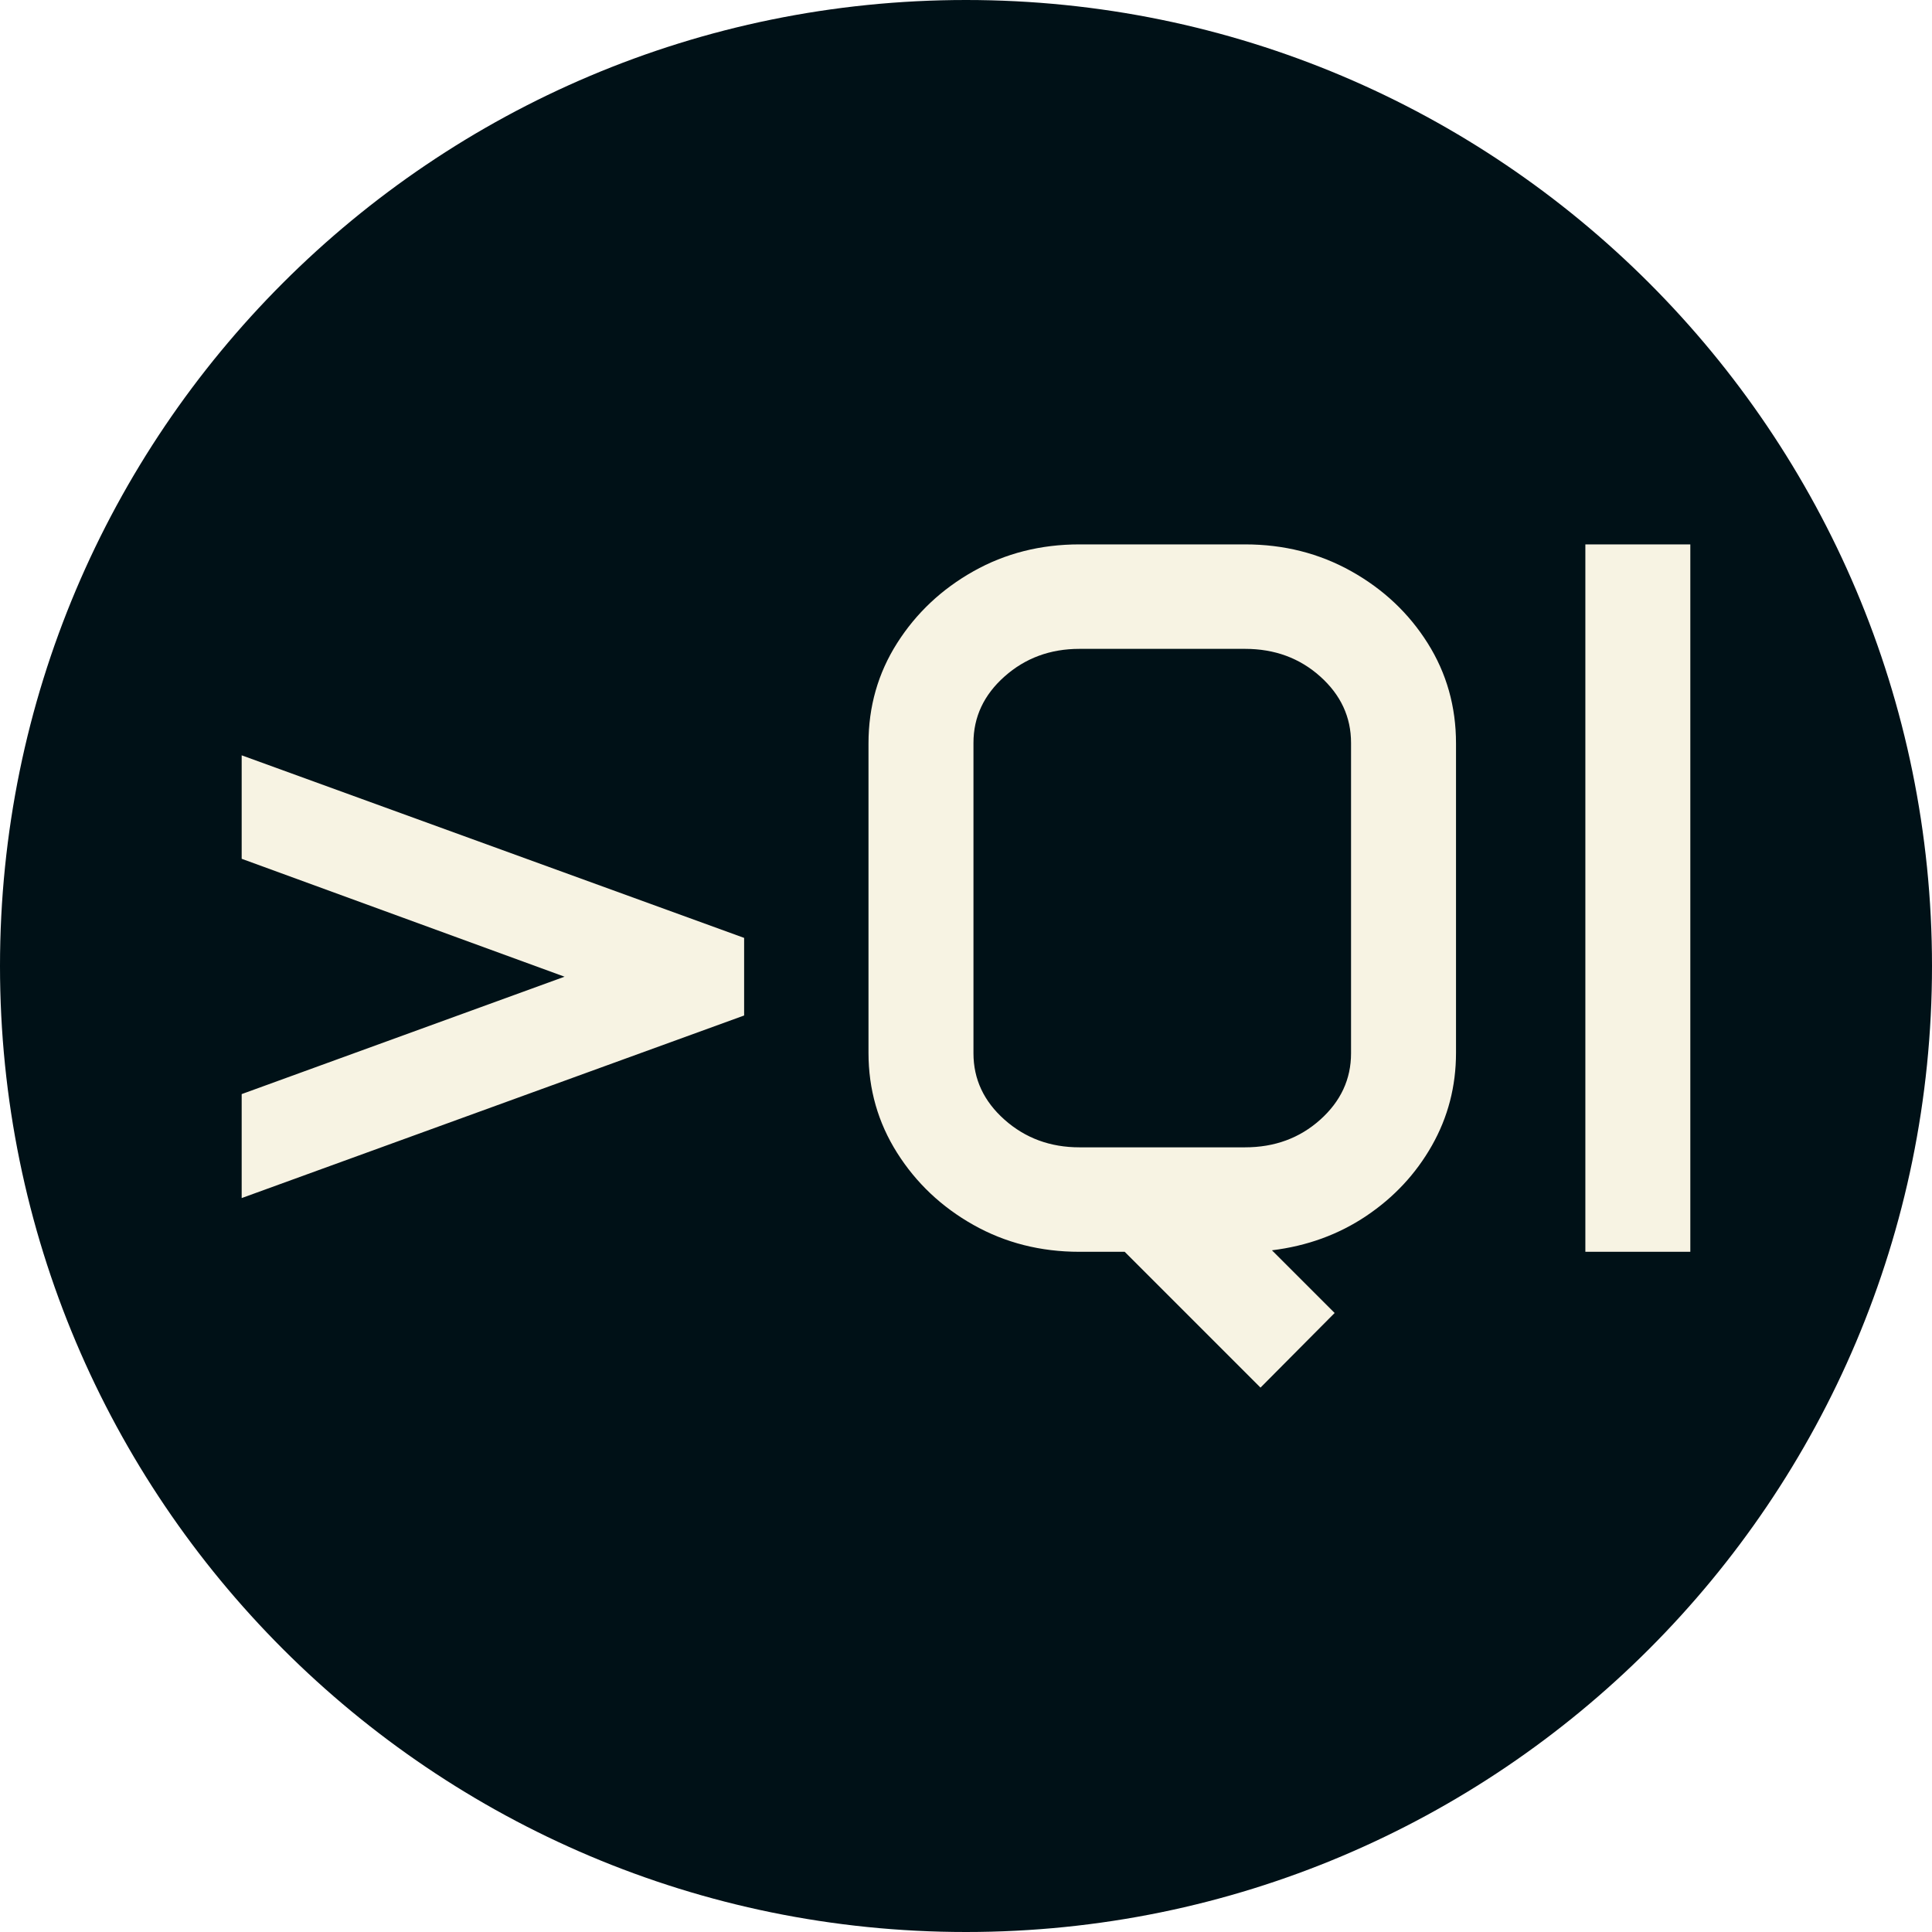
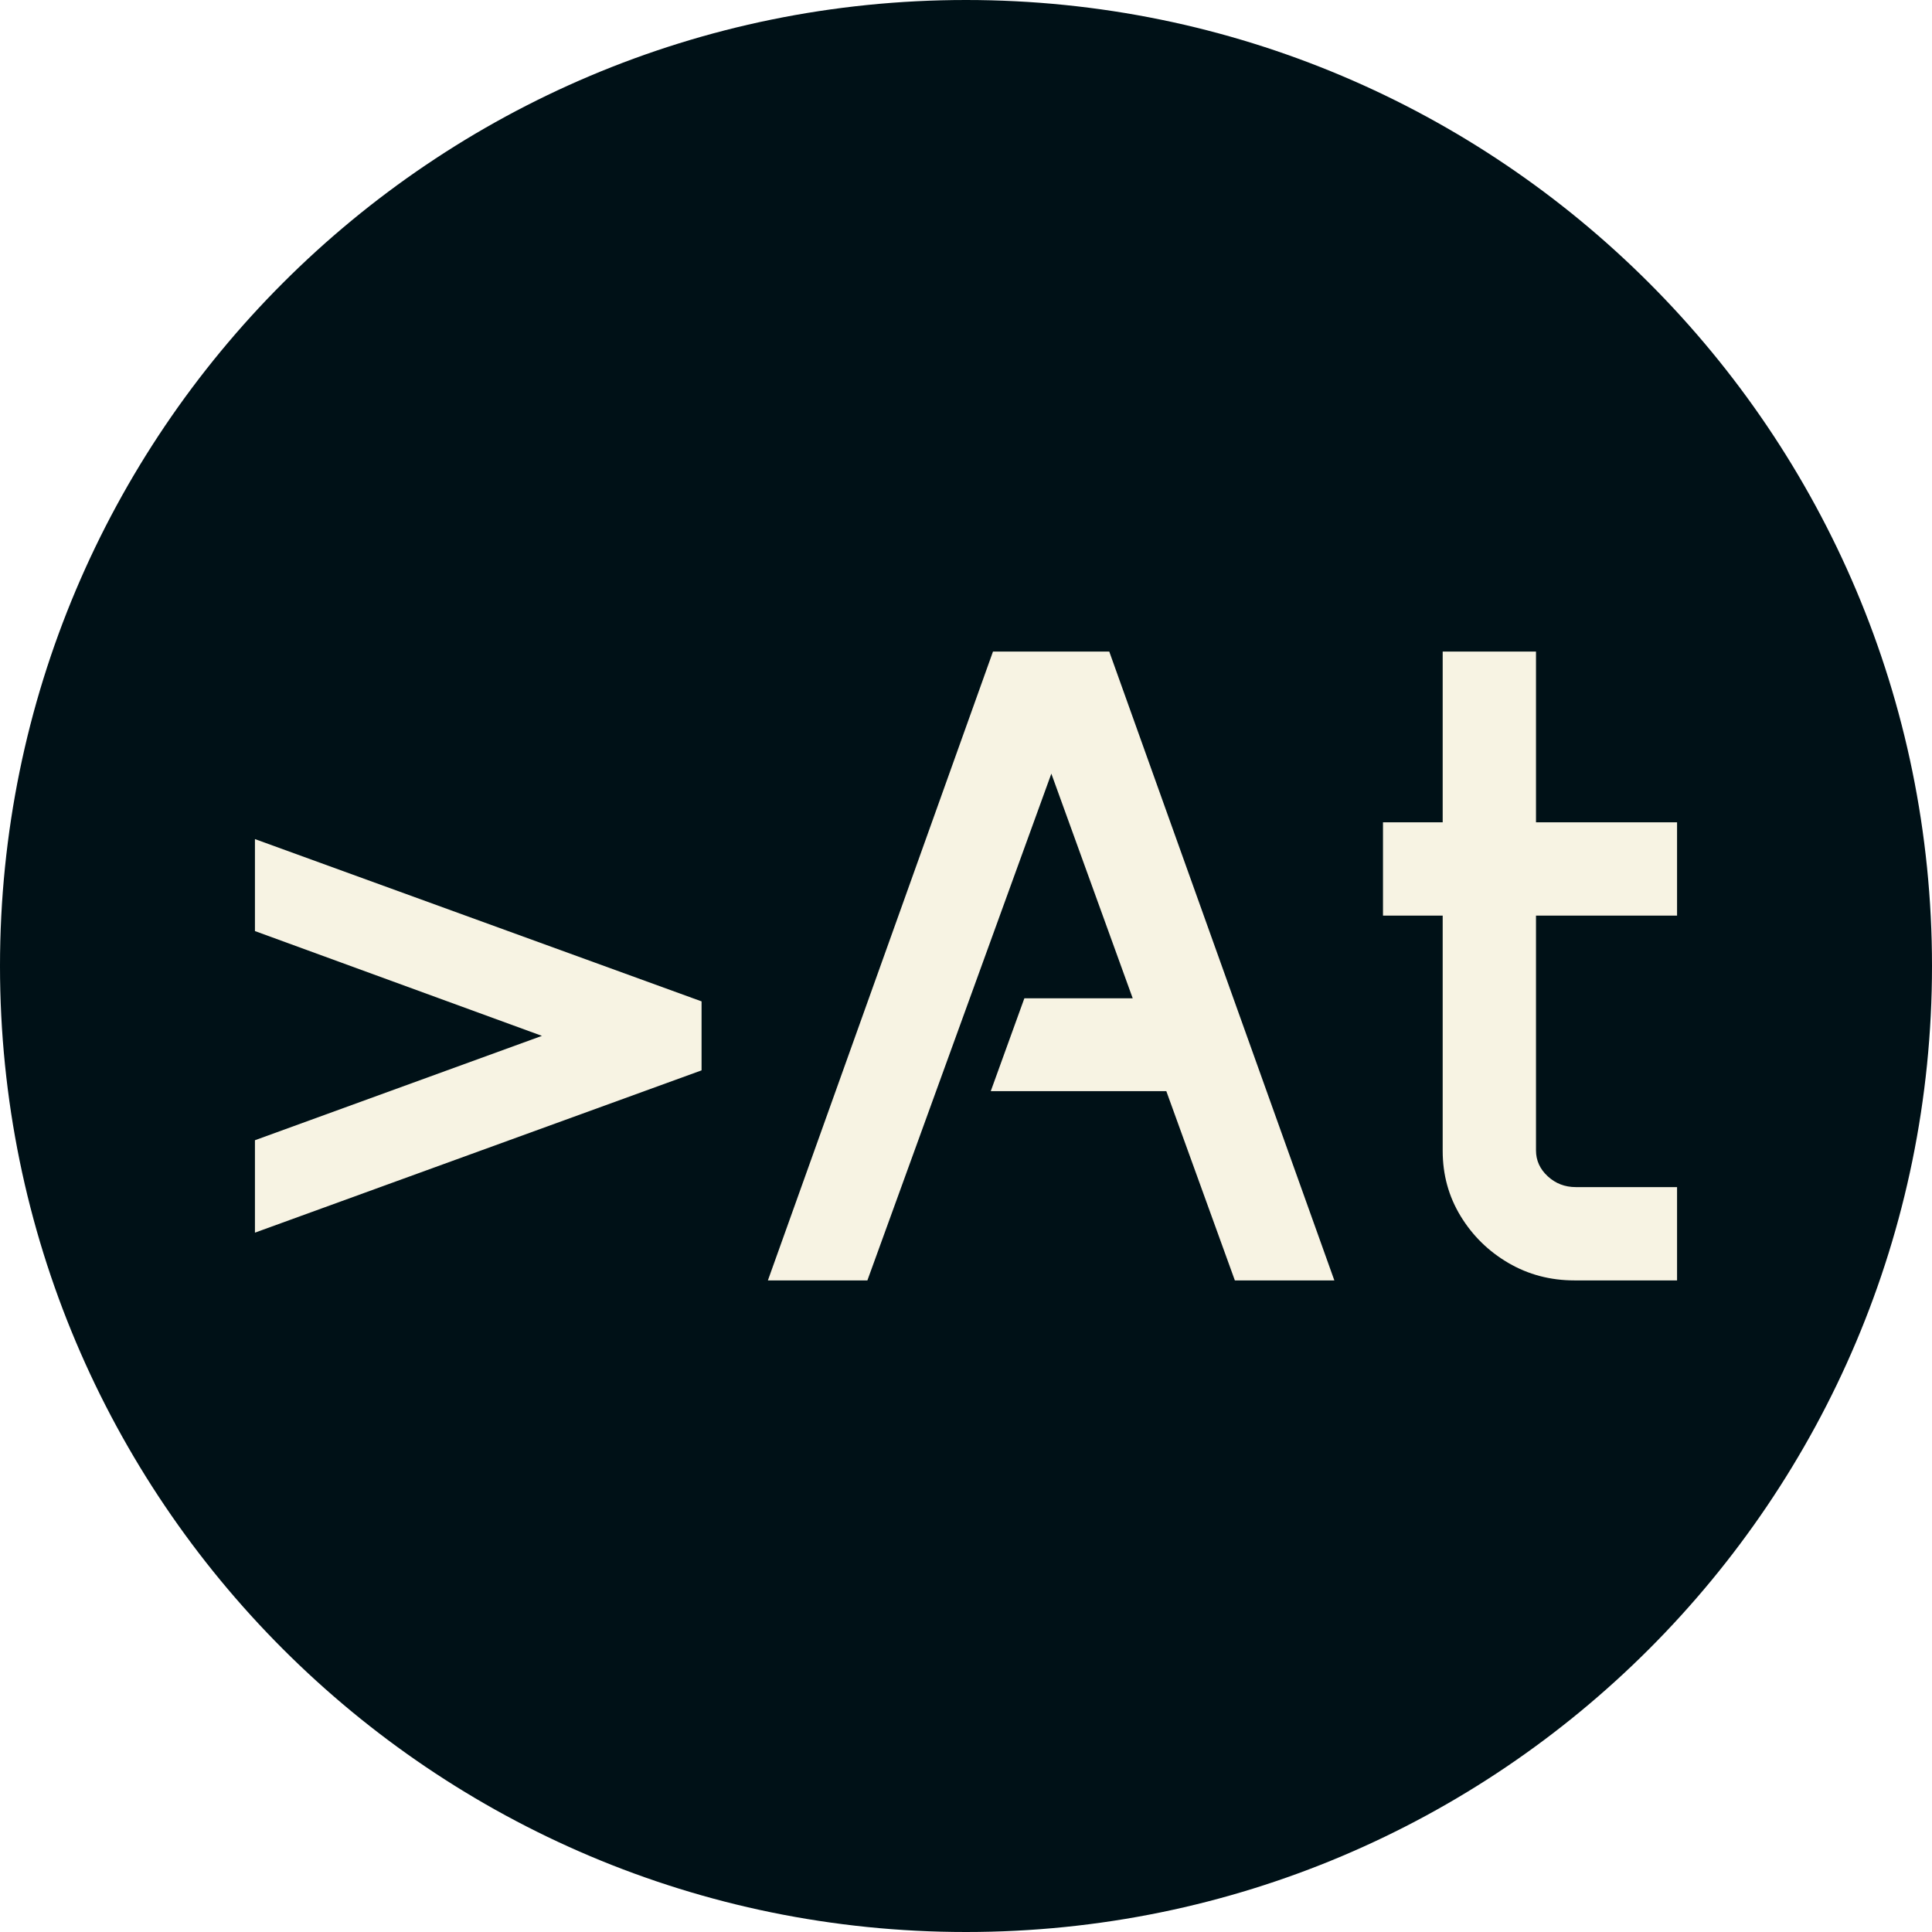
<svg xmlns="http://www.w3.org/2000/svg" viewBox="0 0 512 512">
  <circle cx="256" cy="256" r="256" fill="#001117" />
-   <path d="M14.502-14.238L14.502-41.792L100.063-72.905L14.502-104.150L14.502-131.572L147.656-83.188L147.656-62.622L14.502-14.238ZM180.615-52.734L180.615-134.736Q180.615-149.370 188.196-161.301Q195.776-173.232 208.433-180.352Q221.089-187.471 236.514-187.471L236.514-187.471L280.415-187.471Q295.840-187.471 308.562-180.352Q321.284-173.232 328.799-161.301Q336.313-149.370 336.313-134.736L336.313-134.736L336.313-52.734Q336.313-39.419 329.919-28.147Q323.525-16.875 312.517-9.492Q301.509-2.109 287.534-0.396L287.534-0.396L304.146 16.216L284.502 35.991L248.511 0L236.514 0Q221.089 0 208.433-7.119Q195.776-14.238 188.196-26.235Q180.615-38.232 180.615-52.734L180.615-52.734ZM208.433-134.868L208.433-52.603Q208.433-42.319 216.672-35.002Q224.912-27.686 236.514-27.686L236.514-27.686L280.415-27.686Q292.148-27.686 300.322-35.002Q308.496-42.319 308.496-52.603L308.496-52.603L308.496-134.868Q308.496-145.151 300.322-152.468Q292.148-159.785 280.415-159.785L280.415-159.785L236.514-159.785Q224.912-159.785 216.672-152.468Q208.433-145.151 208.433-134.868L208.433-134.868ZM370.591 0L370.591-187.471L398.408-187.471L398.408 0L370.591 0Z" fill="#f7f3e3" transform="translate(49.54501, 331.74)" />
+   <path d="M12.891-12.656L12.891-37.148L88.945-64.805L12.891-92.578L12.891-116.953L131.250-73.945L131.250-55.664L12.891-12.656ZM148.828 0L208.477-166.641L239.297-166.641L298.945 0L272.578 0L254.414-50.156L207.891-50.156L216.797-74.766L245.508-74.766L223.945-134.297L175.195 0L148.828 0ZM311.836-96.680L311.836-121.406L327.656-121.406L327.656-166.641L352.383-166.641L352.383-121.406L389.766-121.406L389.766-96.680L352.383-96.680L352.383-34.453Q352.383-30.469 355.488-27.598Q358.594-24.727 362.930-24.727L362.930-24.727L389.766-24.727L389.766 0L362.578 0Q352.969 0 345.059-4.629Q337.148-9.258 332.402-17.051Q327.656-24.844 327.656-34.336L327.656-34.336L327.656-96.680L311.836-96.680Z" fill="#f7f3e3" transform="translate(54.6715, 339.3205)" />
</svg>
